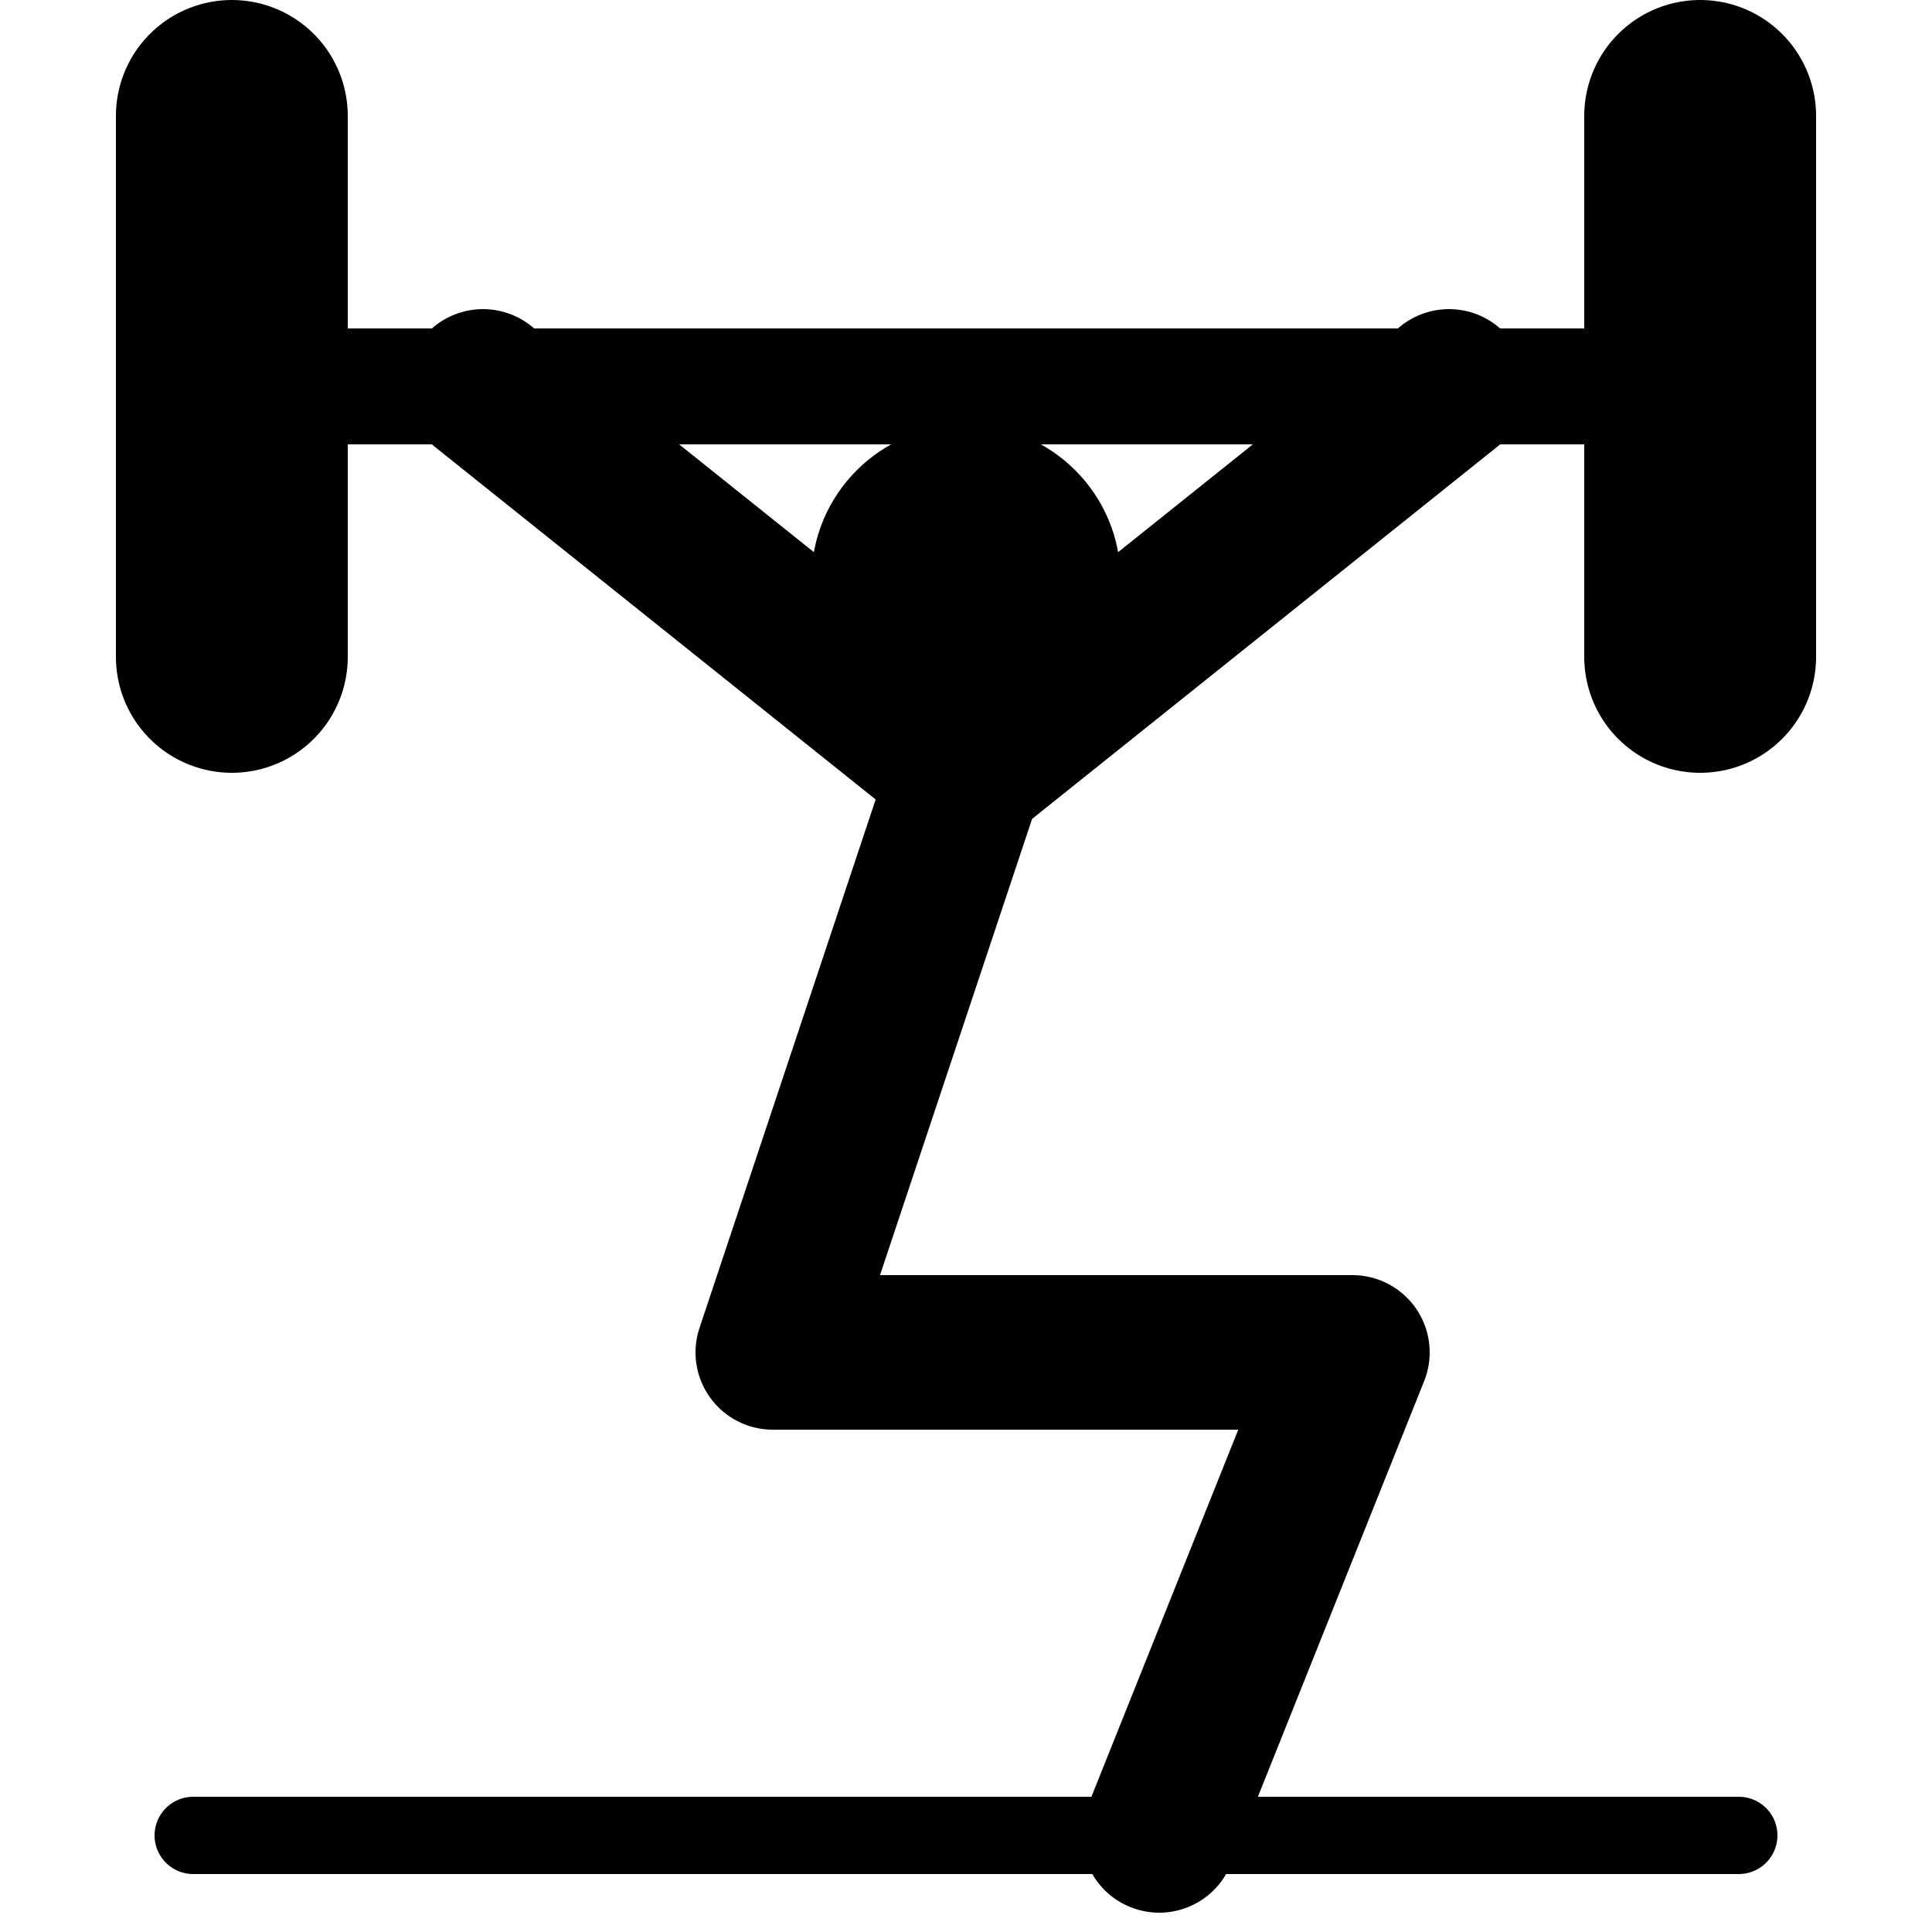
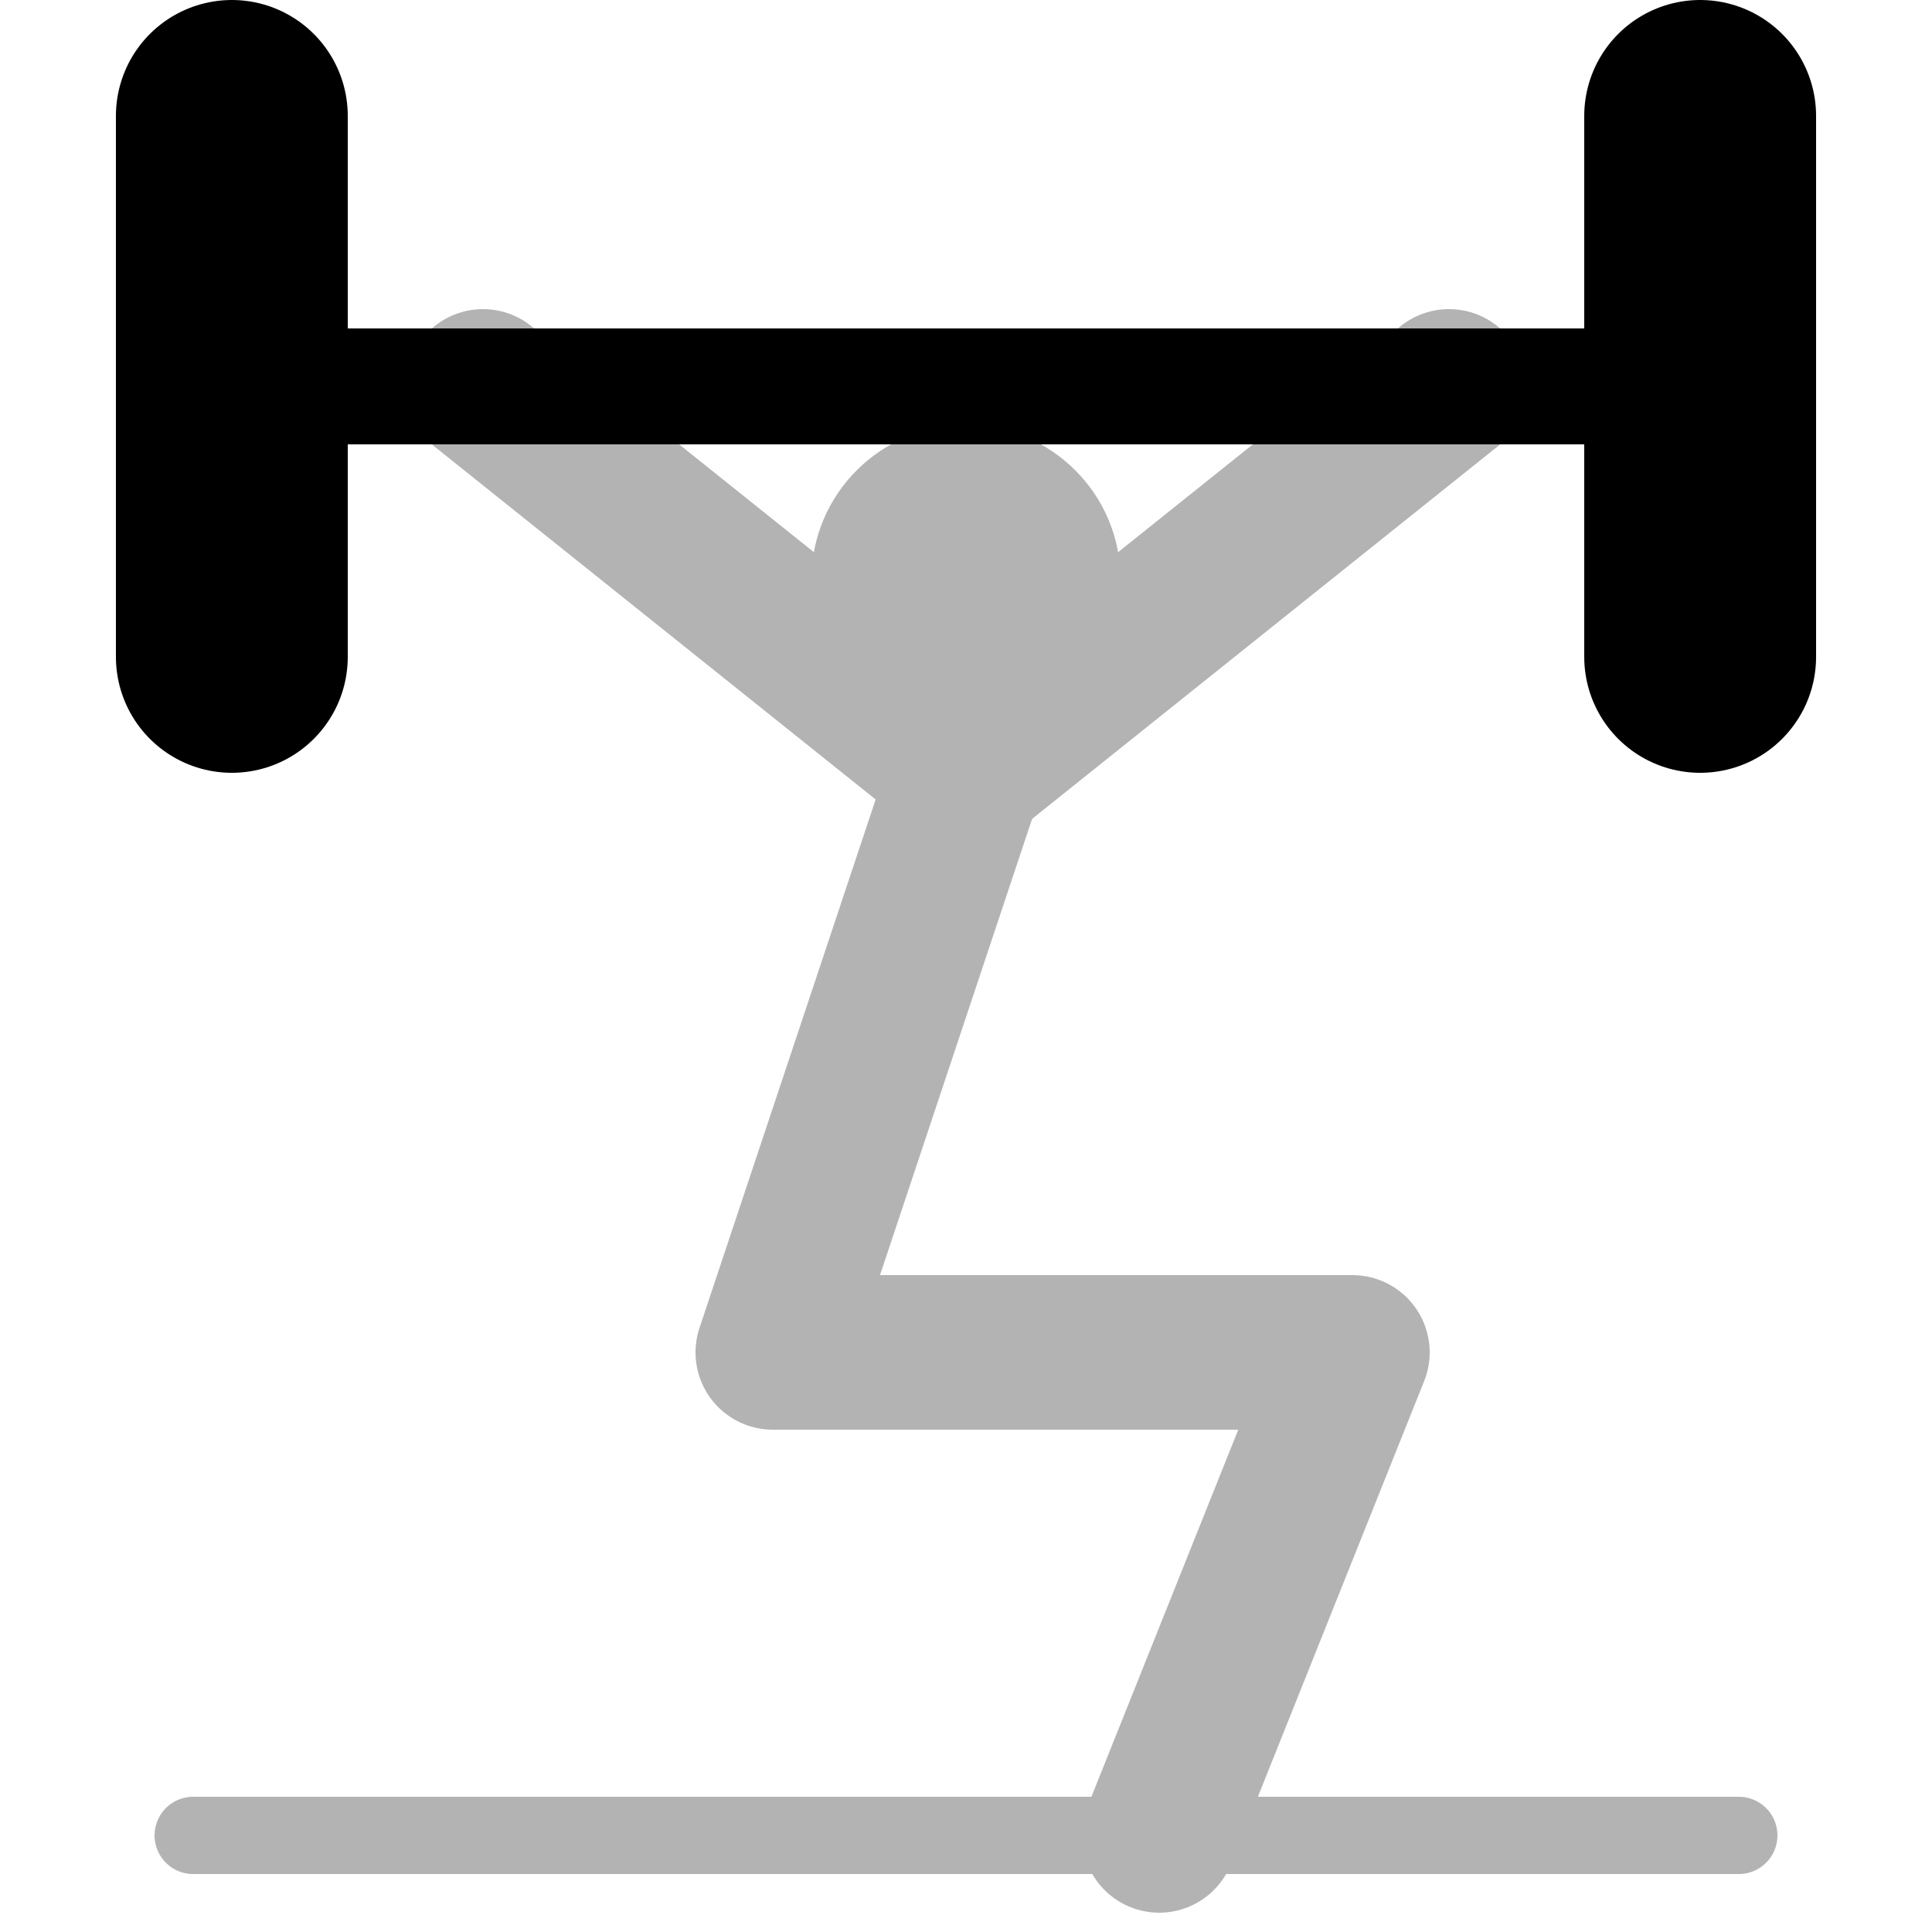
<svg xmlns="http://www.w3.org/2000/svg" viewBox="0 0 100 100" fill="none" stroke="currentColor" stroke-width="8" stroke-linecap="round" stroke-linejoin="round">
-   <path d="M12 6 v28 M88 6 v28" stroke-width="12" />
-   <line x1="12" y1="20" x2="88" y2="20" stroke-width="6" />
-   <circle cx="50" cy="30" r="8" fill="currentColor" stroke="none" />
-   <path d="M50 40 L40 70 L70 70 L60 95" />
-   <path d="M50 40 L25 20 M50 40 L75 20" />
-   <line x1="10" y1="95" x2="90" y2="95" stroke-width="4" />
+   <g opacity="0.3">
+     <circle cx="50" cy="30" r="8" fill="currentColor" stroke="none" />
+     <path d="M50 40 L40 70 L70 70 L60 95" />
+     <path d="M50 40 L25 20 M50 40 L75 20" />
+     <line x1="10" y1="95" x2="90" y2="95" stroke-width="4" />
+   </g>
+   <g opacity="1.0">
+     <path d="M12 6 v28 M88 6 v28" stroke-width="12" />
+     <line x1="12" y1="20" x2="88" y2="20" stroke-width="6" />
+   </g>
</svg>
